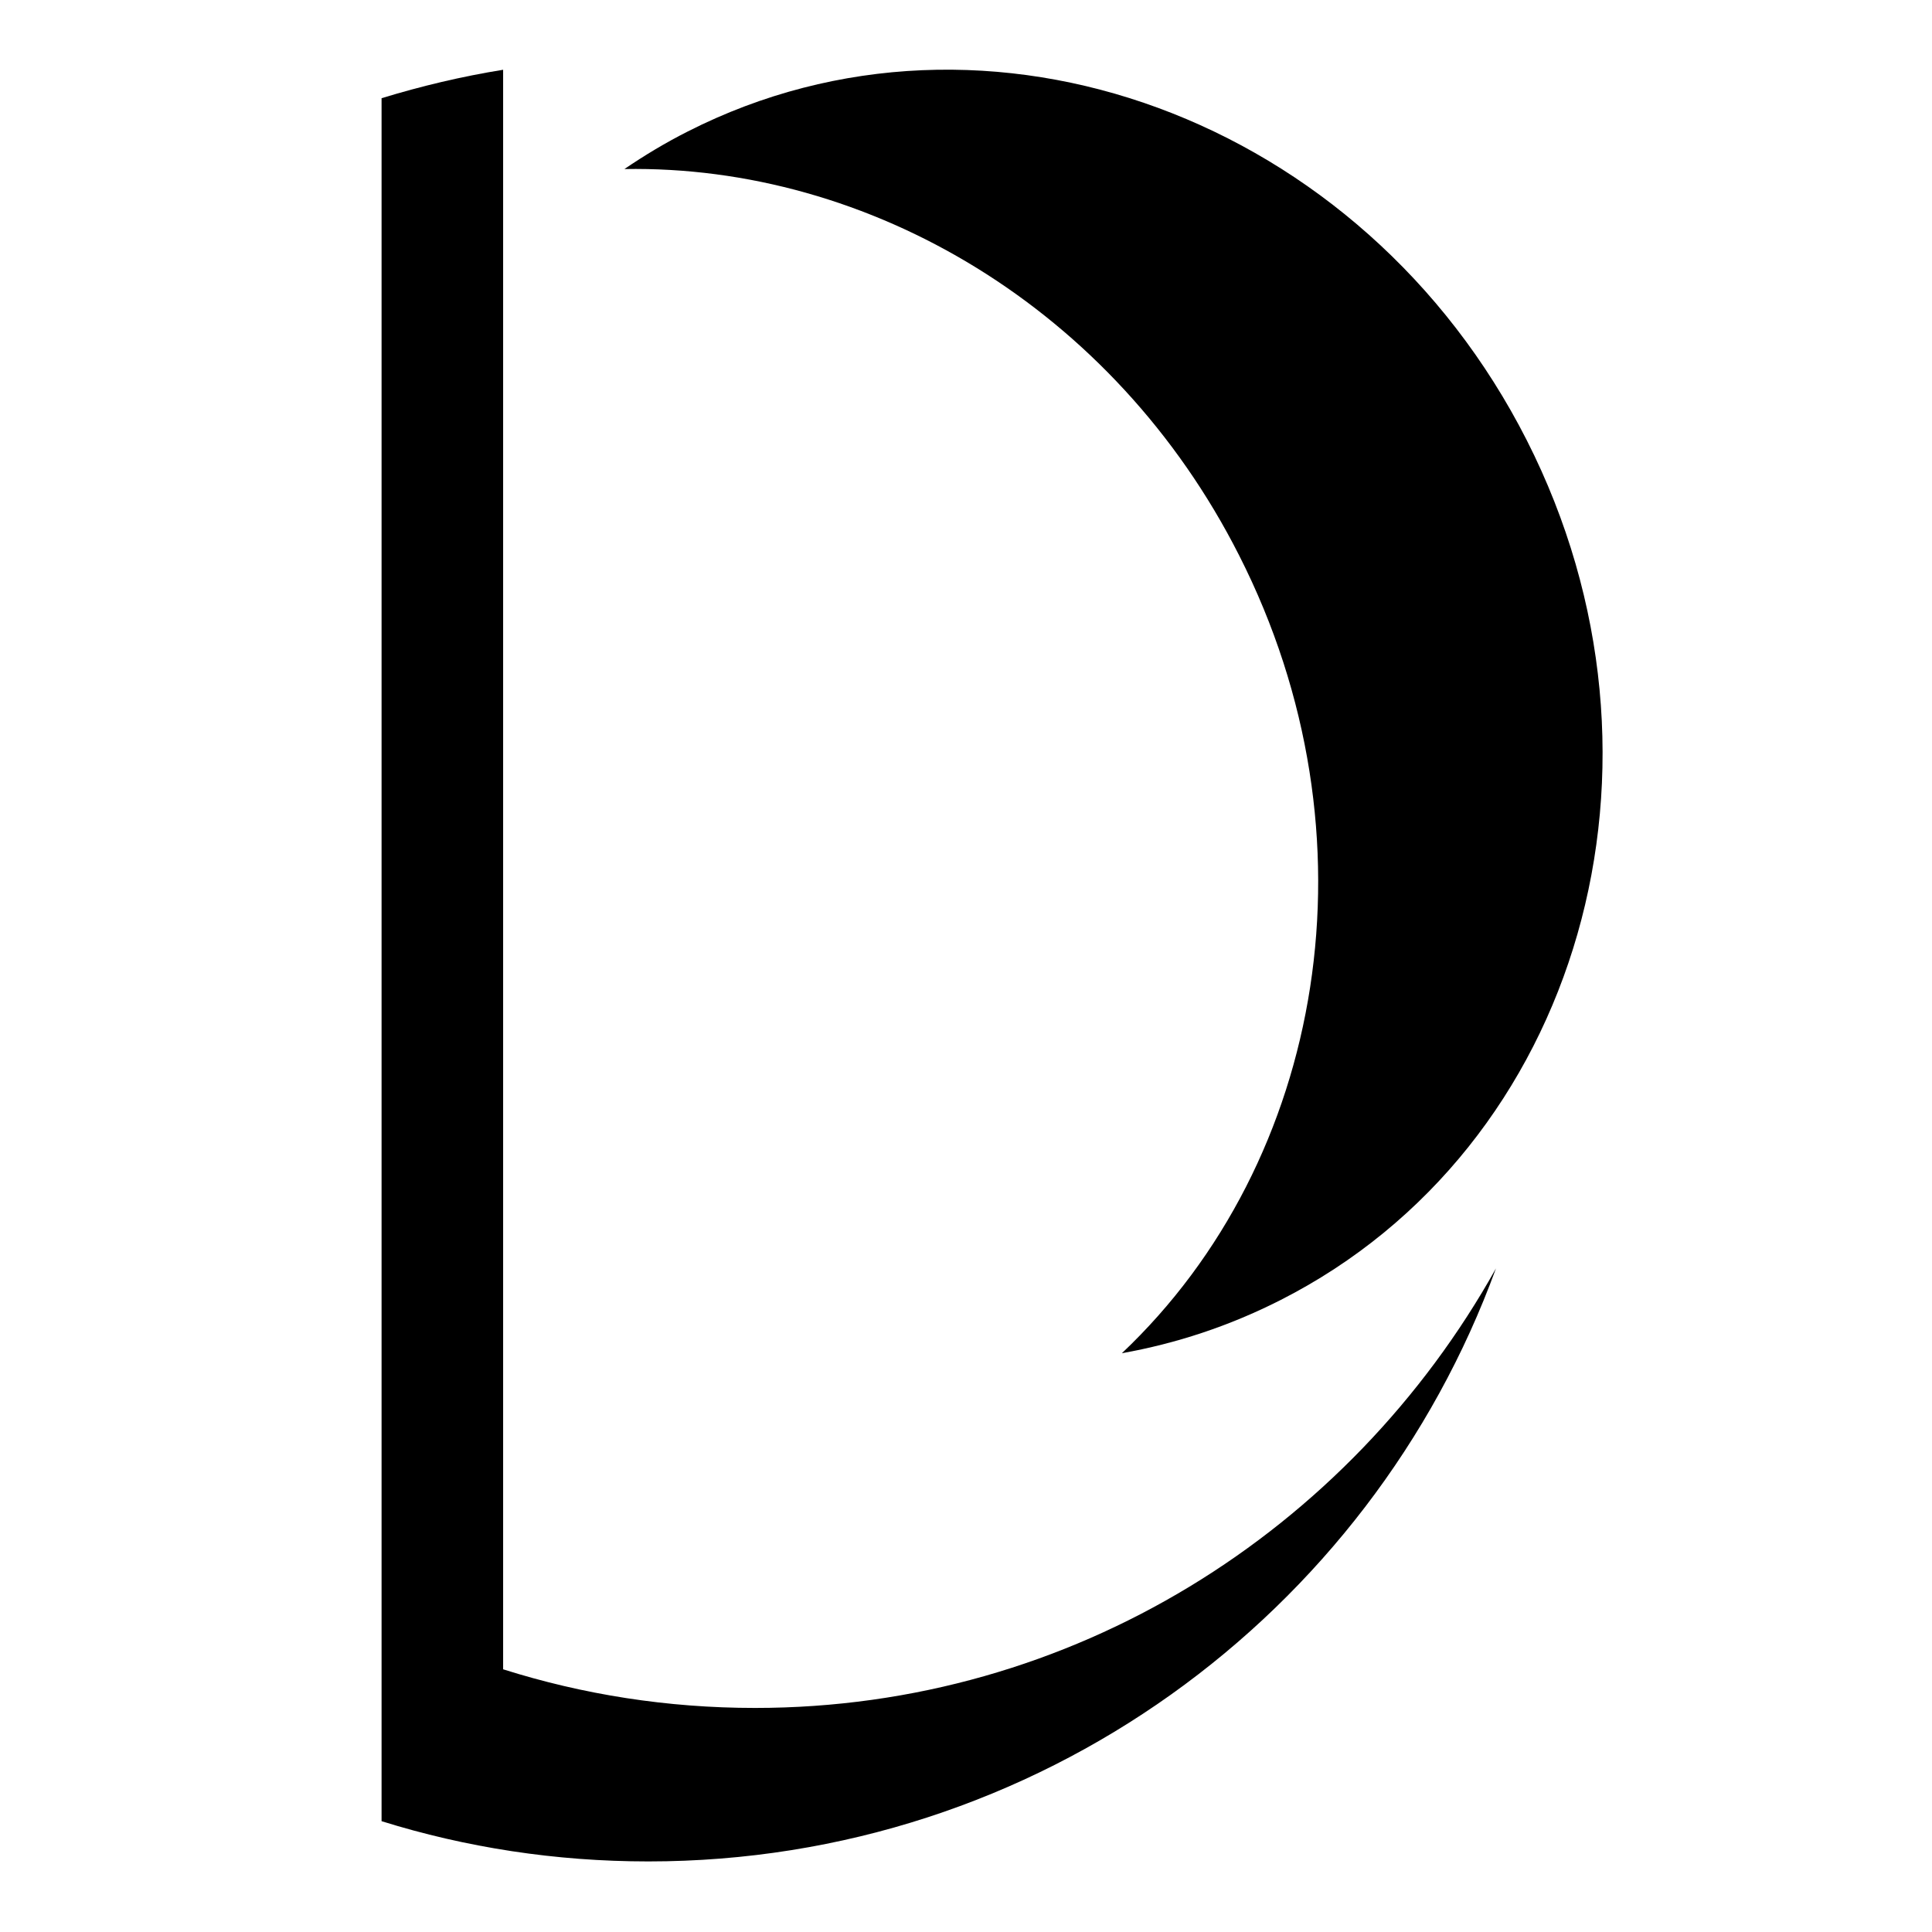
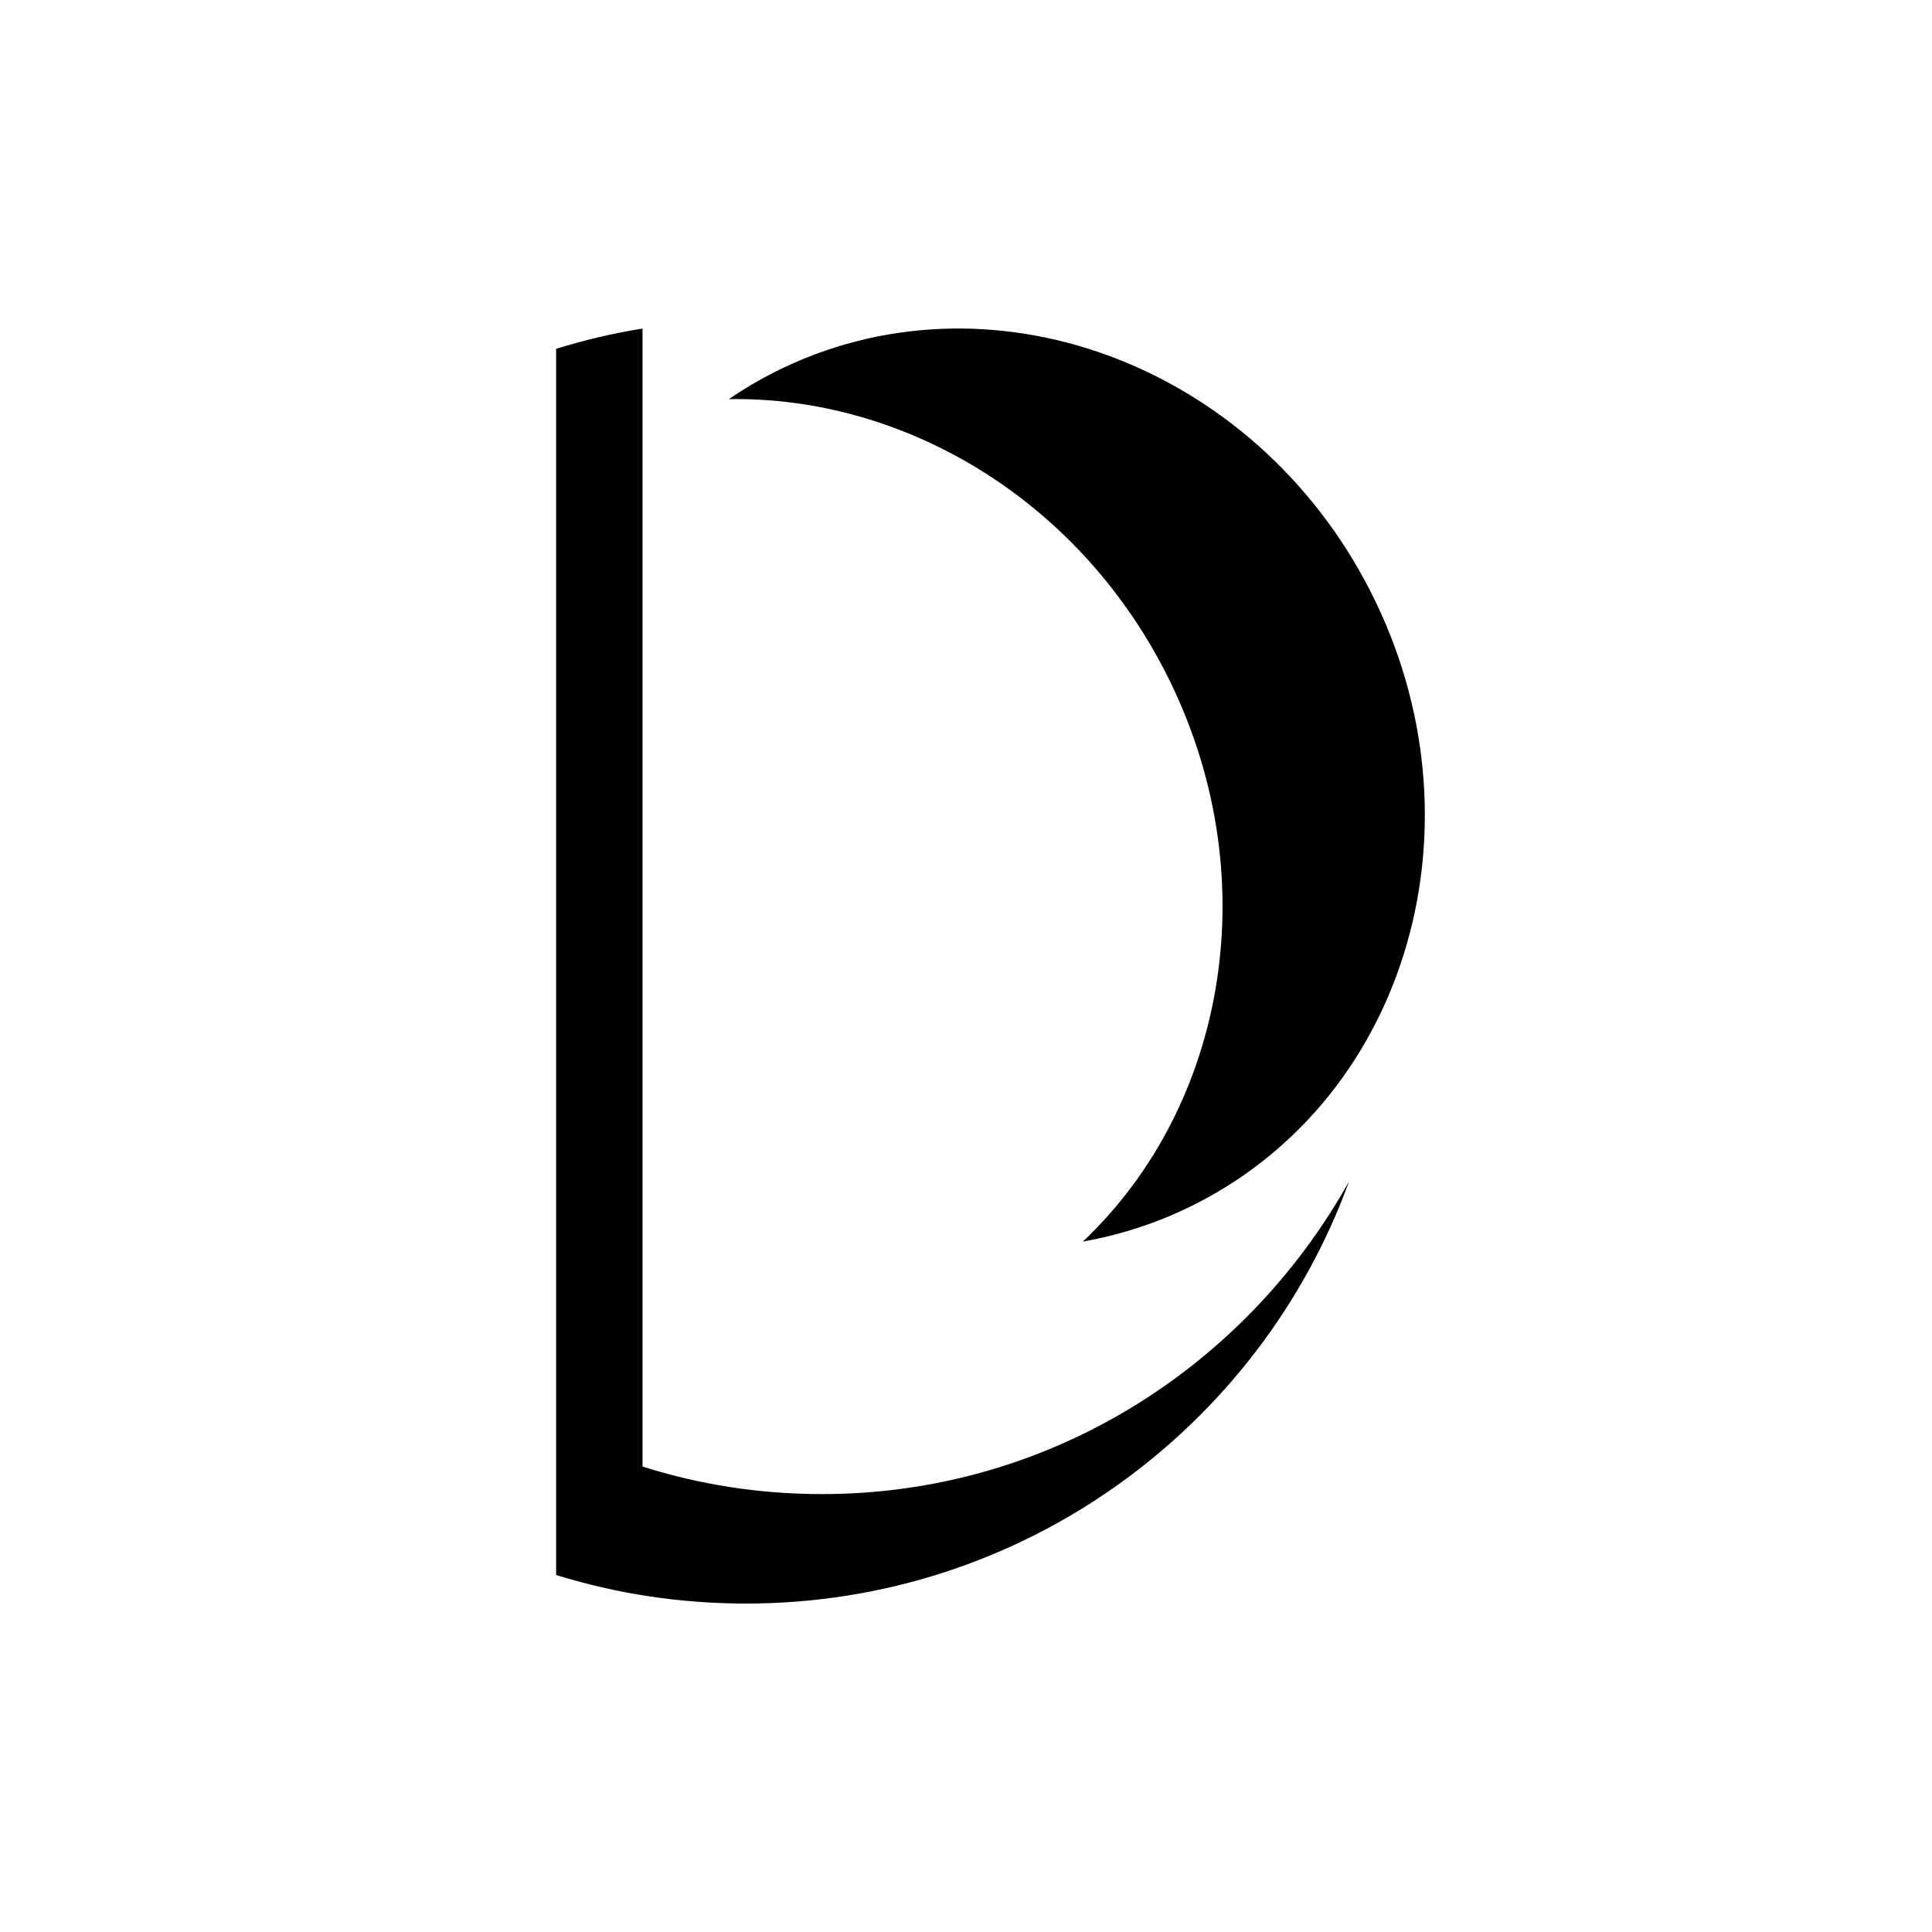
- <svg xmlns="http://www.w3.org/2000/svg" version="1.1" id="Layer_1" x="0px" y="0px" viewBox="0 0 72 72" style="enable-background:new 0 0 72 72;" xml:space="preserve">
-   <path d="M55.75,47.27c-4.7,12.89-17.07,22.1-31.59,22.1c-3.46,0-6.8-0.52-9.94-1.5V3.66c1.47-0.45,2.98-0.81,4.53-1.06v59.61  c2.97,0.94,6.12,1.44,9.39,1.44C39.97,63.65,50.29,57.05,55.75,47.27z" />
-   <path d="M56.9,16.41c6.1,12.02,1.99,26.37-9.18,32.04c-1.91,0.97-3.89,1.62-5.91,1.98c7.58-7.17,9.67-19.29,4.37-29.73  C41.51,11.48,32.39,6.14,23.27,6.3c0.75-0.51,1.53-0.98,2.36-1.4C36.79-0.77,50.8,4.39,56.9,16.41z" />
+ <svg xmlns="http://www.w3.org/2000/svg" version="1.1" id="Layer_1" x="0px" y="0px" viewBox="0 0 144 144" style="enable-background:new 0 0 144 144;" xml:space="preserve">
+   <path d="M100.55,88.06c-6.68,18.35-24.29,31.46-44.95,31.46c-4.92,0-9.68-0.74-14.15-2.13V26c2.09-0.65,4.24-1.16,6.44-1.51v84.82  c4.23,1.34,8.72,2.05,13.37,2.05C78.09,111.37,92.77,101.98,100.55,88.06z" />
+   <path d="M102.18,44.14c8.68,17.11,2.84,37.52-13.06,45.59c-2.71,1.38-5.54,2.3-8.41,2.81c10.79-10.2,13.76-27.45,6.22-42.31  c-6.65-13.1-19.62-20.7-32.61-20.48c1.06-0.73,2.18-1.39,3.36-1.99C73.57,19.7,93.5,27.03,102.18,44.14z" />
</svg>
